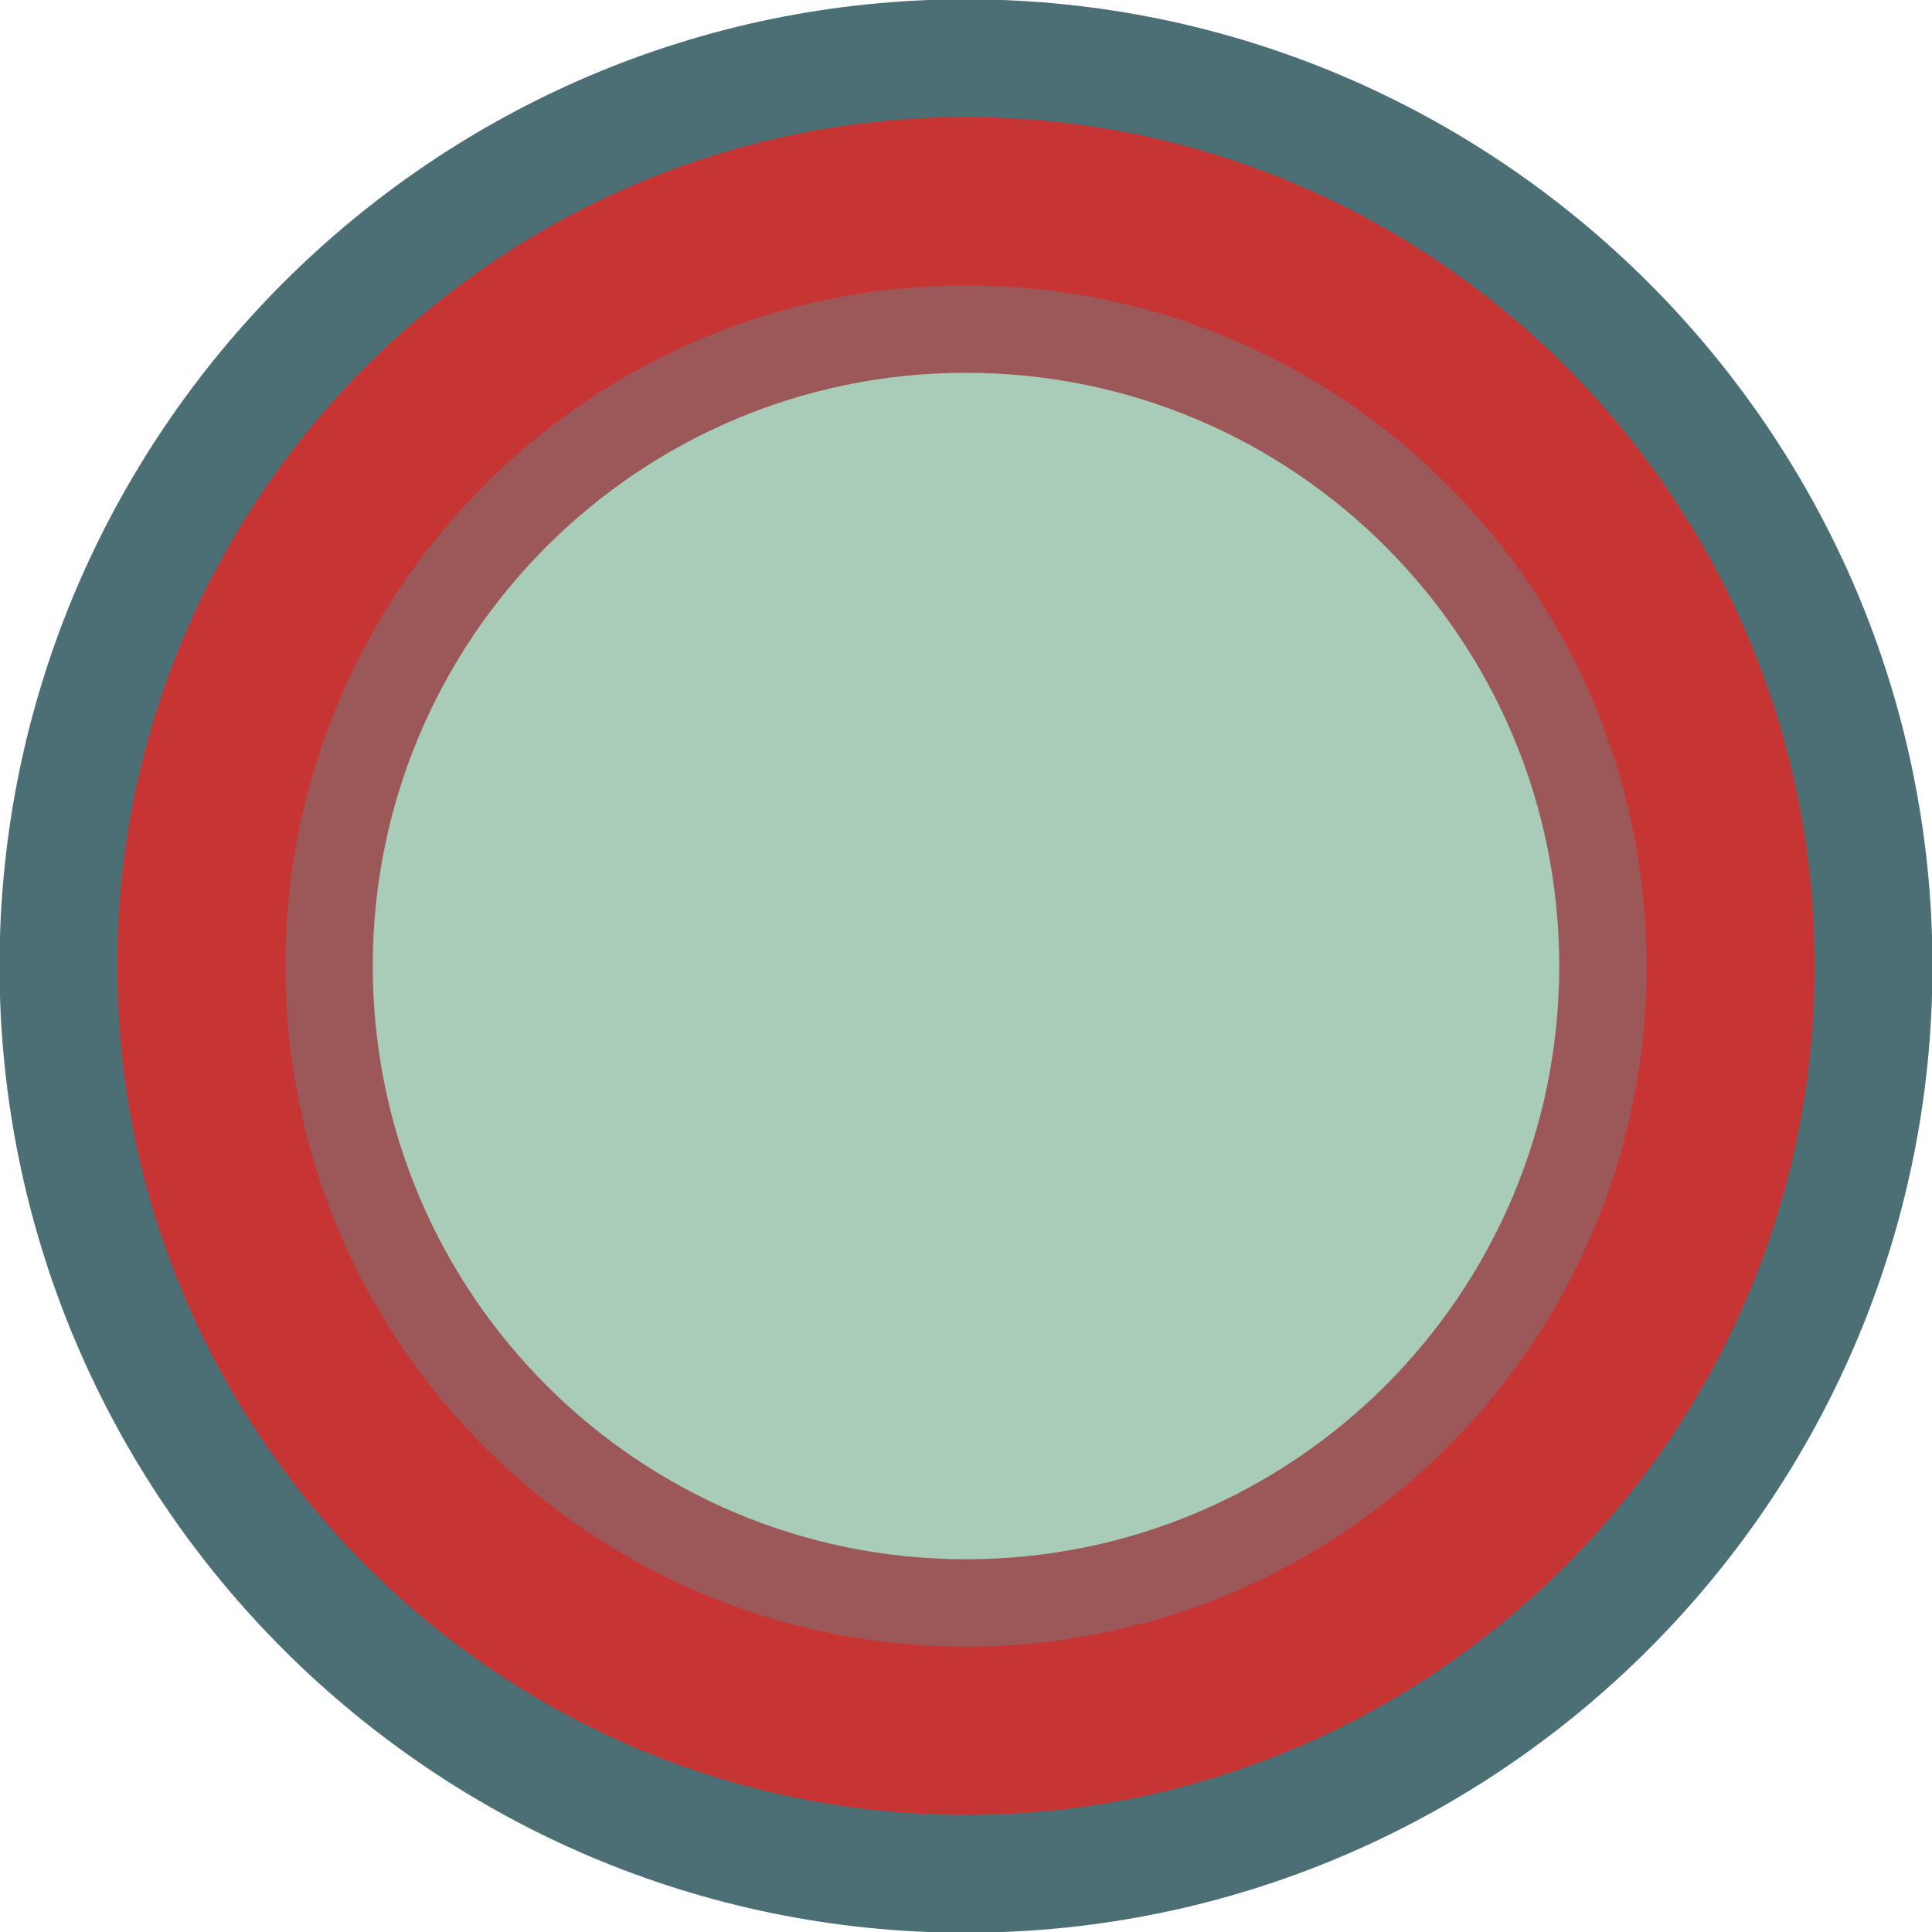
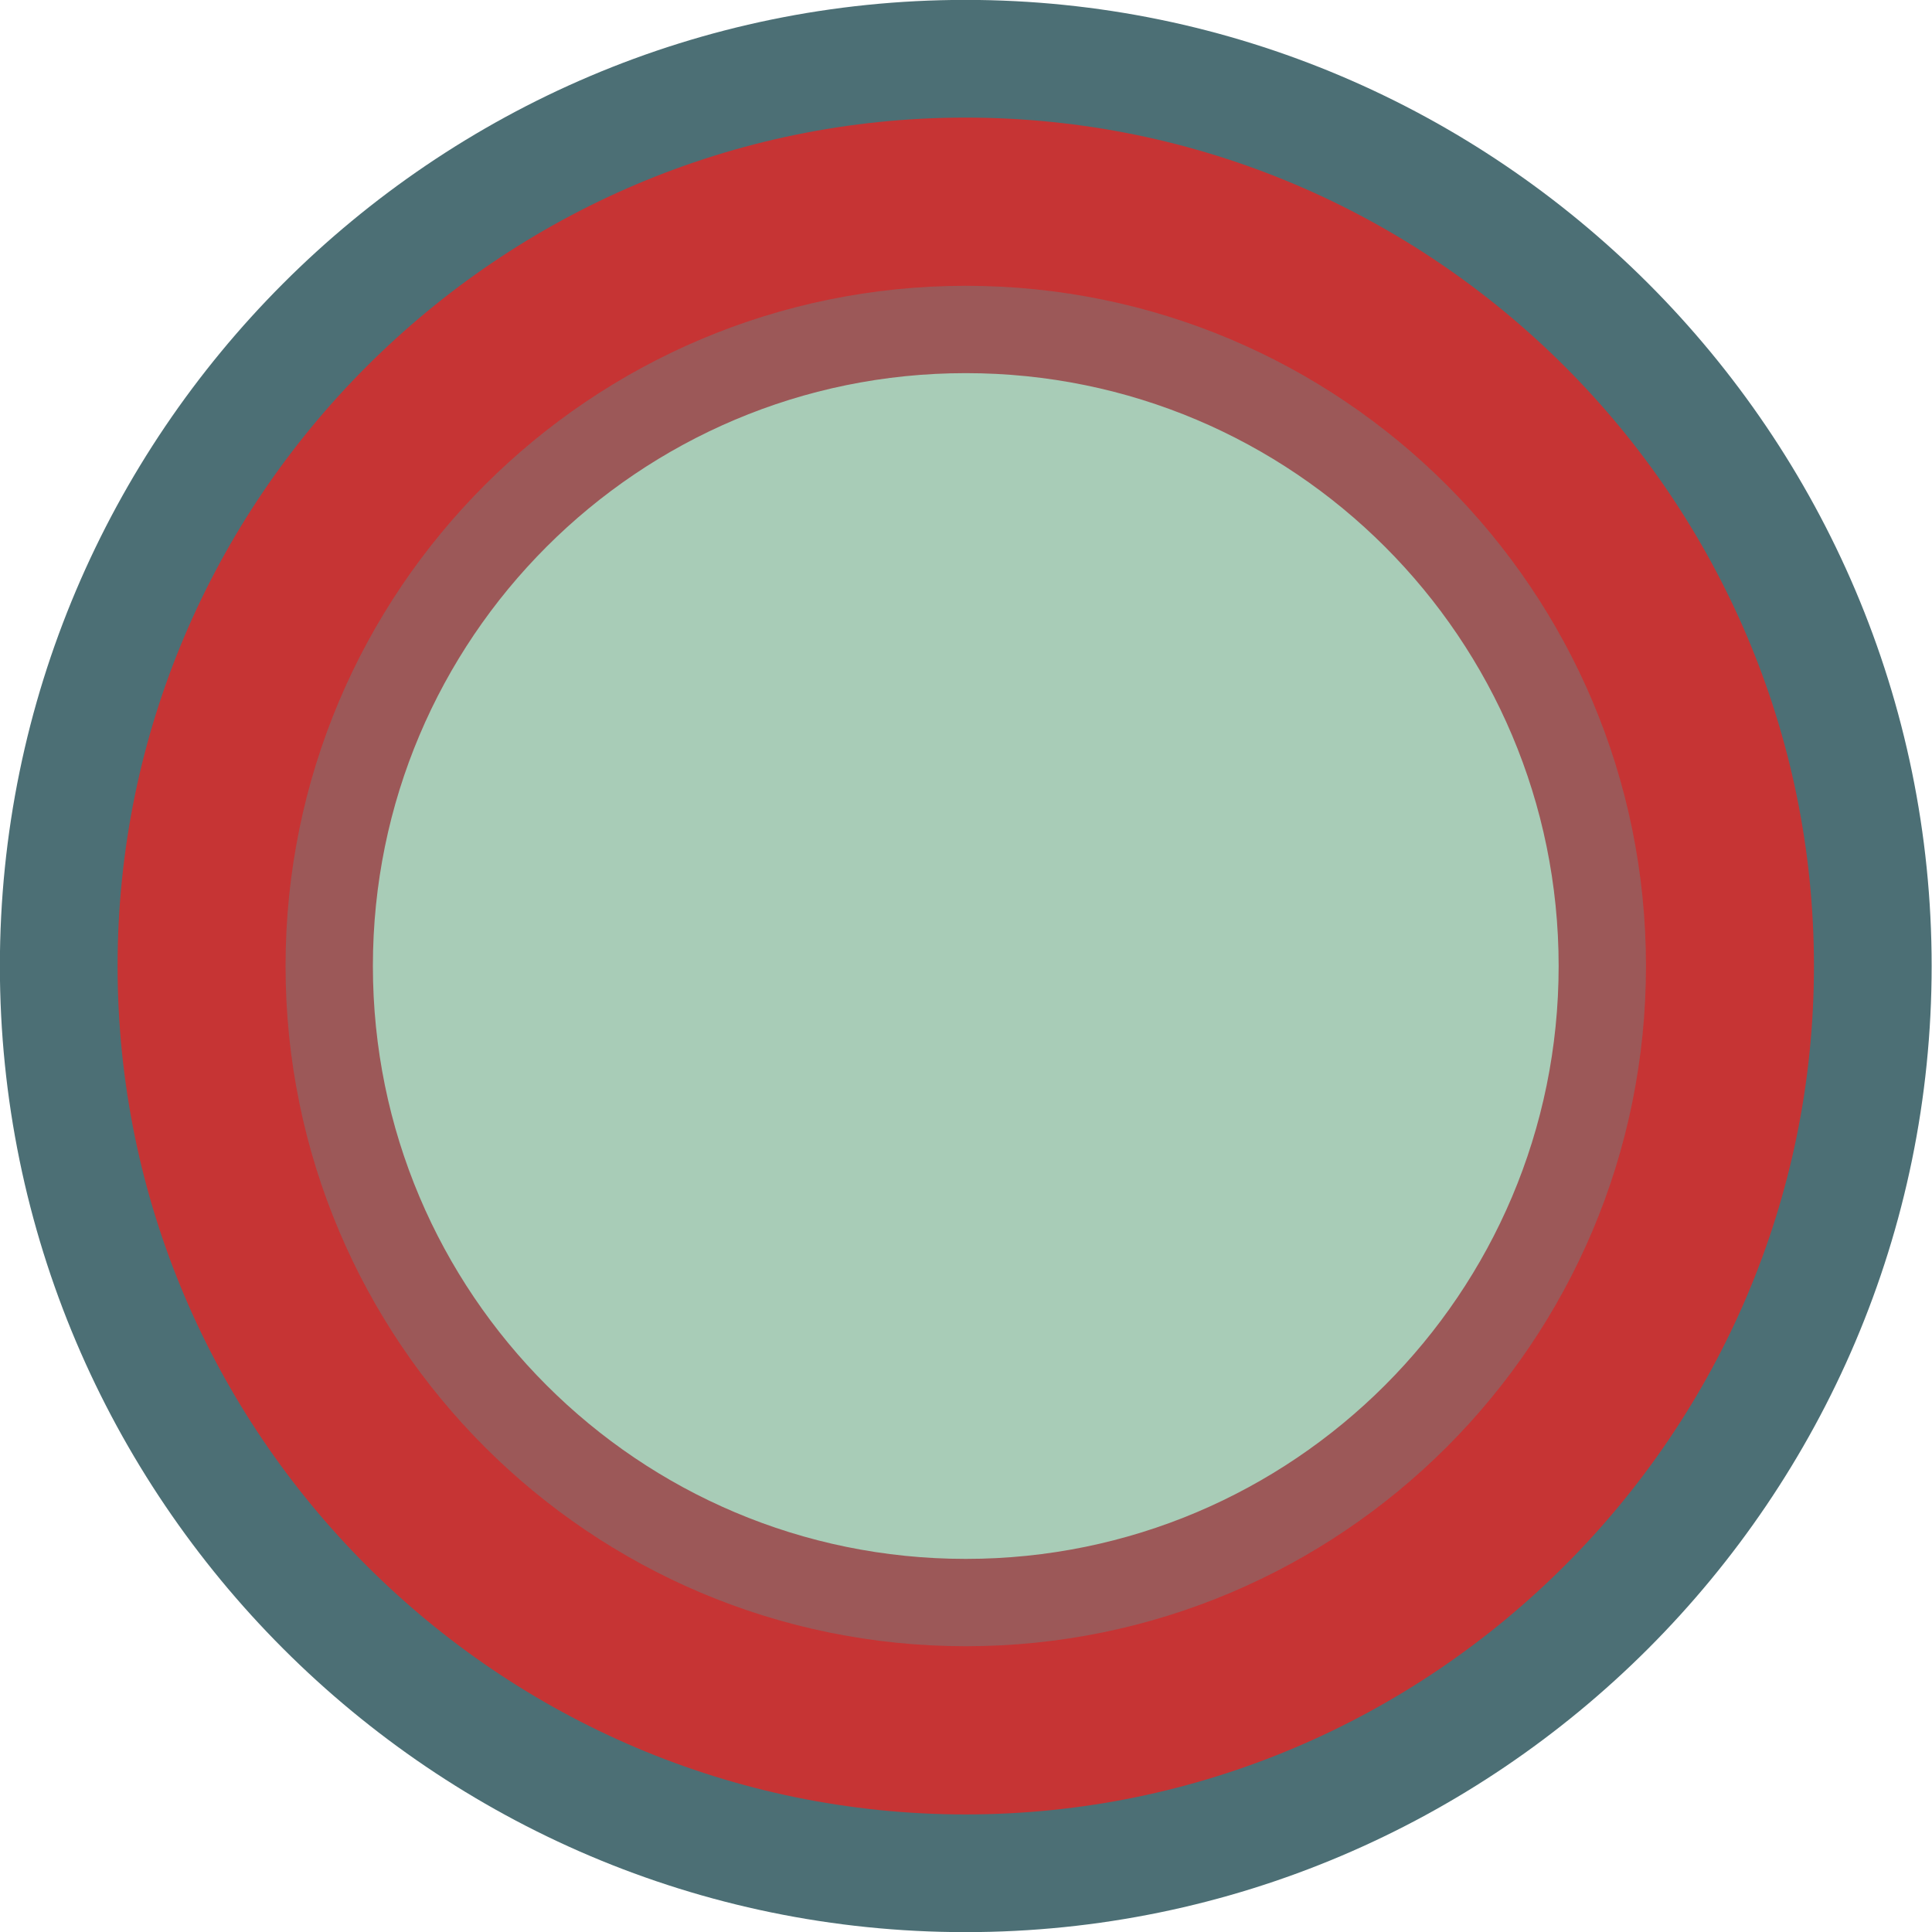
- <svg xmlns="http://www.w3.org/2000/svg" width="31" height="31" viewBox="0 0 8.202 8.202" version="1.1" id="svg10322">
-   <defs id="defs10316" />
-   <g id="layer1" transform="translate(2.526433,1.155883)">
-     <g transform="translate(-64.46543,98.44321)" style="display:inline;enable-background:new" id="g10459">
+ <svg xmlns="http://www.w3.org/2000/svg" width="8.205mm" height="8.207mm" viewBox="0 0 8.205 8.207" version="1.1" id="svg9728">
+   <defs id="defs9722" />
+   <g id="layer2" style="display:inline" transform="translate(-1.175398,7.945547)">
+     <g transform="translate(-60.7621,91.65601)" style="display:inline;enable-background:new" id="g10459">
      <path id="path3507" d="m 66.039,-99.102 c 1.984,0 3.604,1.619 3.604,3.604 0,1.984 -1.619,3.604 -3.604,3.604 -1.984,0 -3.602,-1.619 -3.602,-3.604 0,-1.984 1.618,-3.604 3.602,-3.604 z" style="color:#000000;font-style:normal;font-variant:normal;font-weight:normal;font-stretch:normal;font-size:medium;line-height:normal;font-family:sans-serif;font-variant-ligatures:normal;font-variant-position:normal;font-variant-caps:normal;font-variant-numeric:normal;font-variant-alternates:normal;font-feature-settings:normal;text-indent:0;text-align:start;text-decoration:none;text-decoration-line:none;text-decoration-style:solid;text-decoration-color:#000000;letter-spacing:normal;word-spacing:normal;text-transform:none;writing-mode:lr-tb;direction:ltr;text-orientation:mixed;dominant-baseline:auto;baseline-shift:baseline;text-anchor:start;white-space:normal;shape-padding:0;clip-rule:nonzero;display:inline;overflow:visible;visibility:visible;opacity:1;isolation:auto;mix-blend-mode:normal;color-interpolation:sRGB;color-interpolation-filters:linearRGB;solid-color:#000000;solid-opacity:1;vector-effect:none;fill:#c63434;fill-opacity:1;fill-rule:nonzero;stroke:#4c6f75;stroke-width:1;stroke-linecap:round;stroke-linejoin:round;stroke-miterlimit:4;stroke-dasharray:none;stroke-dashoffset:0;stroke-opacity:1;paint-order:stroke markers fill;color-rendering:auto;image-rendering:auto;shape-rendering:auto;text-rendering:auto;enable-background:new" />
      <path id="circle3158-4" d="m 63.336,-95.498 a 2.704,2.704 0 0 0 2.704,2.704 2.704,2.704 0 0 0 2.704,-2.704 2.704,2.704 0 0 0 -2.704,-2.704 2.704,2.704 0 0 0 -2.704,2.704 z" style="display:inline;opacity:1;fill:#a8ccb7;fill-opacity:1;stroke:#9c5858;stroke-width:0.371;stroke-linecap:round;stroke-linejoin:round;stroke-miterlimit:4;stroke-dasharray:none;stroke-opacity:1;paint-order:normal;enable-background:new" />
    </g>
  </g>
+   <g id="layer1" transform="translate(-212.0208,-105.4098)" style="display:none">
+     <g id="g1815">
+       <path id="path2479-1-5-7" transform="matrix(0.2645833,0,0,0.2645833,210.8454,113.3553)" d="m 24.959,-0.029 a 2.576,2.576 0 0 0 -2.531,2.613 v 8.076 a 2.576,2.576 0 1 0 5.145,0 V 2.584 a 2.576,2.576 0 0 0 -2.613,-2.613 z m 0.045,9.633 a 0.951,0.951 0 0 1 0.945,0.953 0.951,0.951 0 0 1 -0.945,0.953 0.951,0.951 0 0 1 -0.953,-0.953 0.951,0.951 0 0 1 0.953,-0.953 z" style="color:#000000;font-style:normal;font-variant:normal;font-weight:normal;font-stretch:normal;font-size:medium;line-height:normal;font-family:sans-serif;font-variant-ligatures:normal;font-variant-position:normal;font-variant-caps:normal;font-variant-numeric:normal;font-variant-alternates:normal;font-feature-settings:normal;text-indent:0;text-align:start;text-decoration:none;text-decoration-line:none;text-decoration-style:solid;text-decoration-color:#000000;letter-spacing:normal;word-spacing:normal;text-transform:none;writing-mode:lr-tb;direction:ltr;text-orientation:mixed;dominant-baseline:auto;baseline-shift:baseline;text-anchor:start;white-space:normal;shape-padding:0;clip-rule:nonzero;display:inline;overflow:visible;visibility:visible;opacity:1;isolation:auto;mix-blend-mode:normal;color-interpolation:sRGB;color-interpolation-filters:linearRGB;solid-color:#000000;solid-opacity:1;vector-effect:none;fill:#25332a;fill-opacity:1;fill-rule:nonzero;stroke:none;stroke-width:5.151;stroke-linecap:round;stroke-linejoin:miter;stroke-miterlimit:4;stroke-dasharray:none;stroke-dashoffset:0;stroke-opacity:1;paint-order:normal;color-rendering:auto;image-rendering:auto;shape-rendering:auto;text-rendering:auto;enable-background:accumulate" />
+       <circle r="2.915" cy="119.97" cx="217.46" id="path2460-7-6-5-8-379" style="fill:#d44040;fill-opacity:1;stroke:#25332a;stroke-width:0.614;stroke-linecap:round;stroke-miterlimit:4;stroke-dasharray:none;stroke-opacity:1" />
+       <circle r="2.236" cy="119.97" cx="217.46" id="path2497" style="opacity:1;fill:#c63434;fill-opacity:1;stroke:none;stroke-width:1.259;stroke-linecap:round;stroke-linejoin:round;stroke-miterlimit:4;stroke-dasharray:none;stroke-opacity:1;paint-order:normal" />
+     </g>
+   </g>
</svg>
